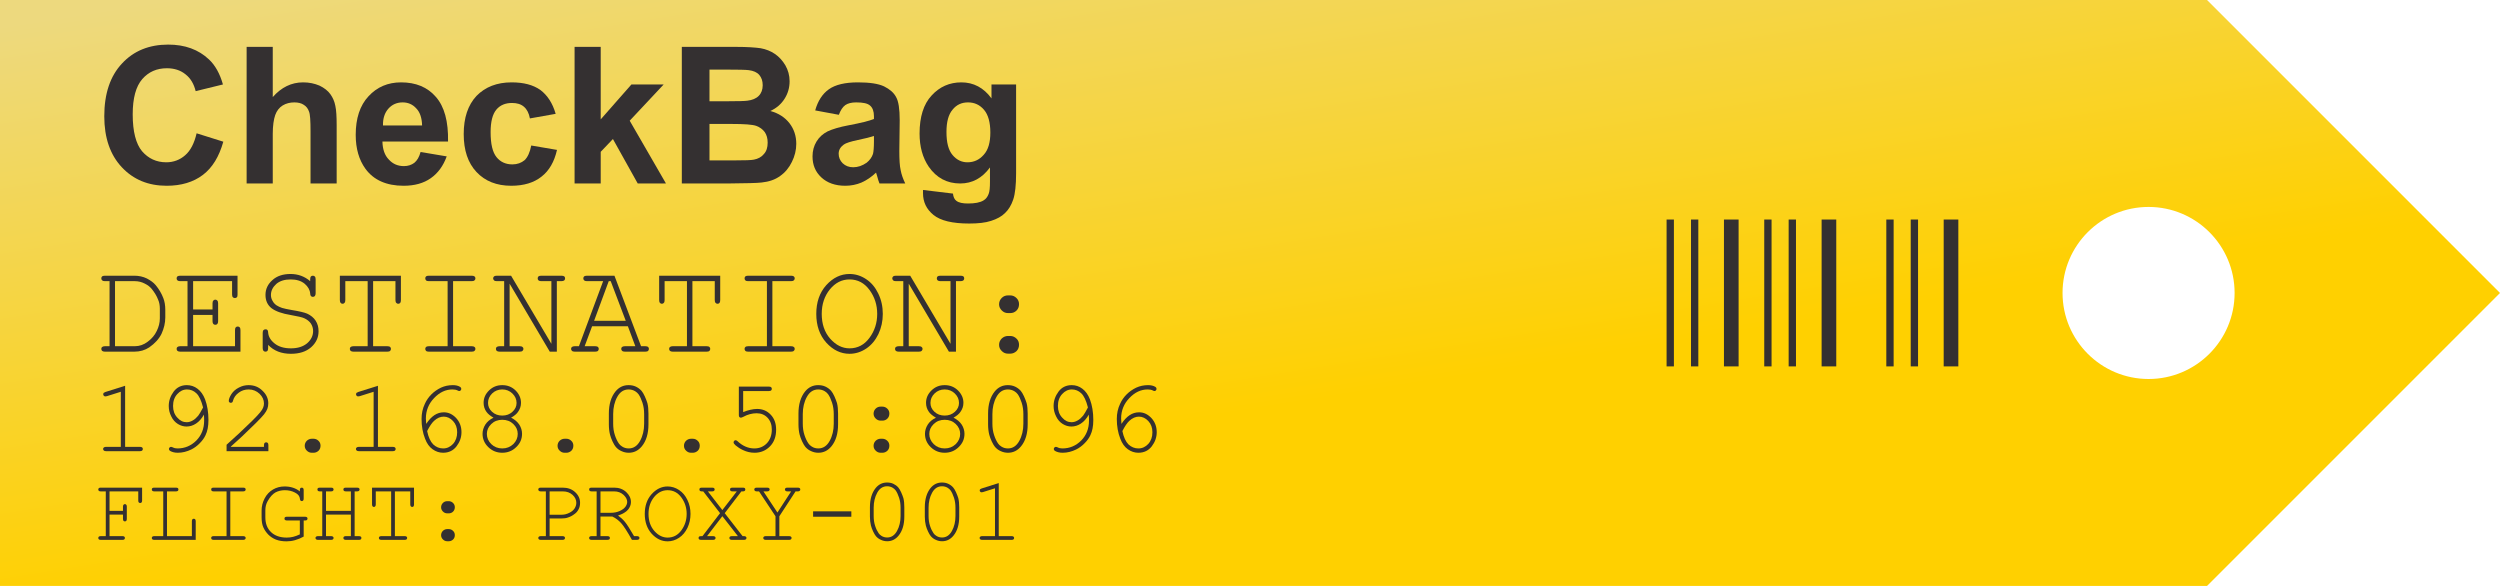
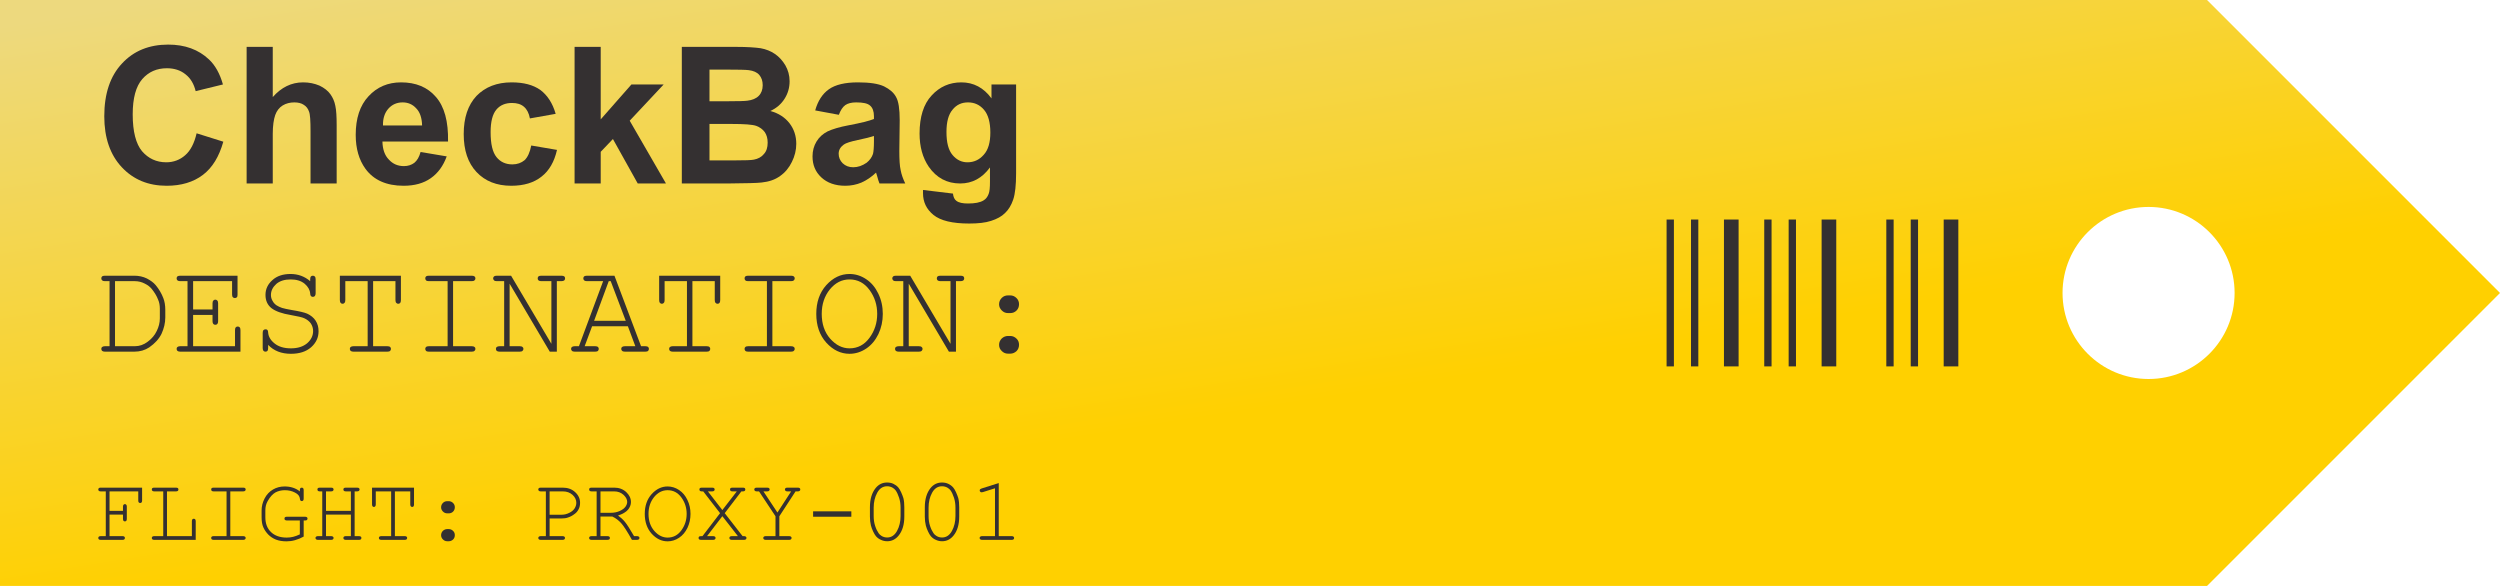
<svg xmlns="http://www.w3.org/2000/svg" clip-rule="evenodd" fill-rule="evenodd" stroke-linejoin="bevel" stroke-miterlimit="1" viewBox="0 0 1024 240">
  <linearGradient id="a" gradientTransform="matrix(38.0486 194.381 -232.688 31.7847 78.7172 255.447)" gradientUnits="userSpaceOnUse" x1="0" x2="1" y1="0" y2="0">
    <stop offset="0" stop-color="#edd97e" />
    <stop offset="1" stop-color="#ffd000" />
  </linearGradient>
  <path d="m0 455.936v-200.489h904l120 100.244-120 100.245zm880.056-129.682c-19.448 0-35.238 13.191-35.238 29.437 0 16.247 15.79 29.438 35.238 29.438 19.449 0 35.239-13.191 35.239-29.438 0-16.246-15.79-29.437-35.239-29.437z" fill="url(#a)" transform="matrix(1 0 0 1.19707 0 -305.788)" />
  <g fill="none" stroke="#343031">
    <path d="m709.563 84.762v60.157" stroke-width="3" transform="translate(-25.42969 5.15968)" />
    <path d="m709.563 84.762v60.157" stroke-width="3" transform="translate(-15.42969 5.15968)" />
    <path d="m709.563 84.762v60.157" stroke-width="6" transform="translate(-.42969 5.15968)" />
    <path d="m709.563 84.762v60.157" stroke-width="3" transform="translate(14.57031 5.15968)" />
    <path d="m709.563 84.762v60.157" stroke-width="3" transform="translate(24.57031 5.15968)" />
    <path d="m709.563 84.762v60.157" stroke-width="6" transform="translate(39.57031 5.15968)" />
    <path d="m709.563 84.762v60.157" stroke-width="3" transform="translate(64.57031 5.15968)" />
    <path d="m709.563 84.762v60.157" stroke-width="3" transform="translate(74.57031 5.15968)" />
    <path d="m709.563 84.762v60.157" stroke-width="6" transform="translate(89.57031 5.15968)" />
  </g>
  <g fill="#343031" fill-rule="nonzero">
    <path d="m.139-.041v-.489h-.035c-.009 0-.016-.002-.021-.006-.004-.004-.006-.009-.006-.015s.002-.011.006-.015c.005-.003.012-.005.021-.005h.221c.035 0 .066.007.095.021.028.015.05.031.065.049.026.031.045.064.058.098.01.025.015.055.015.089v.057c0 .042-.01.082-.028.122-.019.039-.05.073-.093.103-.032.021-.069.032-.112.032h-.221c-.009 0-.016-.002-.021-.006-.004-.004-.006-.009-.006-.015s.002-.011.006-.014c.005-.004.012-.006.021-.006zm.041 0h.149c.035 0 .067-.011.097-.034.03-.022.053-.049.068-.081.015-.031.023-.062.023-.093v-.074c0-.025-.004-.048-.013-.068-.011-.029-.028-.056-.049-.082-.012-.014-.029-.028-.052-.039-.023-.012-.048-.018-.074-.018h-.149z" transform="matrix(54.48528 0 0 54.48528 37.30093 144.0414)" />
    <path d="m.167-.276v.235h.315v-.121c0-.01.002-.017.006-.021.003-.004.008-.006.014-.006.007 0 .012.002.015.006.004.004.006.011.006.021v.162h-.453c-.009 0-.016-.002-.021-.006-.004-.004-.006-.009-.006-.015s.002-.011.006-.014c.005-.004.012-.006.021-.006h.055v-.489h-.055c-.009 0-.016-.002-.021-.006-.004-.004-.006-.009-.006-.015s.002-.011.006-.015c.005-.003.012-.005.021-.005h.431v.141c0 .01-.001.017-.005.021s-.009.006-.015.006-.011-.002-.015-.006-.006-.011-.006-.021v-.1h-.293v.213h.146v-.046c0-.01.002-.017.006-.021.004-.005.009-.007.015-.007s.011.002.015.007c.004.004.006.011.006.021v.134c0 .009-.002.016-.006.021-.004.004-.009.006-.015.006s-.011-.002-.015-.006c-.004-.005-.006-.012-.006-.021v-.047z" transform="matrix(54.48528 0 0 54.48528 69.99803 144.0414)" />
    <path d="m.447-.53v-.014c0-.01.002-.017.005-.021.004-.004.009-.006.015-.006s.011.002.015.006.006.011.006.021v.105c0 .009-.002.016-.006.021-.004.004-.009.006-.015.006s-.01-.002-.014-.006-.006-.01-.006-.019c-.002-.027-.016-.052-.042-.074-.027-.022-.062-.032-.105-.032-.045 0-.081.011-.108.034-.026.024-.04.051-.04.083 0 .016.004.031.012.044.007.014.017.024.029.033.013.008.027.015.042.02.016.005.04.01.074.016.055.009.094.018.115.027.028.013.05.031.064.053.015.023.022.049.022.08 0 .047-.019.087-.056.12-.038.033-.088.049-.152.049-.071 0-.128-.022-.171-.067v.024c0 .009-.002.016-.005.021-.004.004-.009.006-.015.006s-.011-.002-.015-.006c-.004-.005-.006-.012-.006-.021v-.114c0-.01.002-.017.006-.021s.009-.006.015-.006.011.001.014.005c.004.004.006.011.006.019.002.03.018.058.048.082.031.025.072.037.123.037.052 0 .092-.013.122-.038.03-.026.045-.057.045-.092 0-.021-.006-.04-.017-.057-.012-.017-.029-.03-.051-.04-.016-.007-.048-.014-.098-.023-.068-.011-.117-.029-.147-.052-.03-.024-.045-.057-.045-.1s.017-.08.052-.111c.034-.031.08-.046.136-.046.057 0 .106.018.148.054z" transform="matrix(54.48528 0 0 54.48528 102.6944 144.0414)" />
    <path d="m.32-.53v.489h.107c.01 0 .017.002.021.006.004.003.006.008.006.014s-.002.011-.006.015-.011.006-.021.006h-.255c-.009 0-.016-.002-.021-.006-.004-.004-.006-.009-.006-.015s.002-.011.006-.014c.005-.004.012-.006.021-.006h.107v-.489h-.168v.142c0 .01-.002.017-.006.021-.004.005-.008.007-.015.007-.006 0-.01-.002-.014-.007-.004-.004-.006-.011-.006-.021v-.183h.459v.183c0 .01-.002.017-.005.021-.004.005-.009.007-.015.007s-.011-.002-.015-.007c-.004-.004-.006-.011-.006-.021v-.142z" transform="matrix(54.48528 0 0 54.48528 135.3908 144.0414)" />
    <path d="m.321-.53v.489h.14c.01 0 .017.002.021.006.005.003.007.008.007.014s-.002.011-.007.015c-.004.004-.011.006-.021.006h-.322c-.01 0-.017-.002-.021-.006s-.006-.009-.006-.015.002-.011.006-.014c.004-.004.011-.006.021-.006h.141v-.489h-.141c-.01 0-.017-.002-.021-.006s-.006-.009-.006-.015.002-.011.006-.015c.004-.003.011-.005.021-.005h.322c.01 0 .017.002.021.005.005.004.007.009.007.015s-.002.011-.007.015c-.004.004-.011.006-.021.006z" transform="matrix(54.48528 0 0 54.48528 168.0872 144.0414)" />
    <path d="m.501 0h-.053l-.302-.511v.47h.076c.01 0 .017.002.021.006.004.003.007.008.007.014s-.003.011-.007.015-.011.006-.021.006h-.151c-.01 0-.017-.002-.022-.006-.004-.004-.006-.009-.006-.015s.002-.011.006-.014c.005-.004.012-.006.022-.006h.034v-.489h-.055c-.01 0-.017-.002-.021-.006s-.007-.009-.007-.015.003-.011.007-.015c.004-.003.011-.005.021-.005h.107l.303.512v-.471h-.076c-.009 0-.016-.002-.021-.006-.004-.004-.006-.009-.006-.015s.002-.011.006-.015c.004-.003.011-.005.021-.005h.152c.009 0 .016.002.021.005.004.004.006.009.006.015s-.002.011-.006.015c-.005.004-.012.006-.021.006h-.035z" transform="matrix(54.48528 0 0 54.48528 200.7836 144.0414)" />
    <path d="m.435-.191h-.269l-.056.15h.079c.01 0 .017.002.021.006.004.003.006.008.006.014s-.002.011-.006.015-.011.006-.021.006h-.153c-.01 0-.017-.002-.021-.006-.005-.004-.007-.009-.007-.015s.002-.011.007-.014c.004-.004.011-.006.021-.006h.031l.182-.489h-.122c-.009 0-.016-.002-.021-.006-.004-.004-.006-.009-.006-.015s.002-.011.006-.015c.005-.003.012-.005.021-.005h.207l.2.53h.032c.01 0 .017.002.021.006.004.003.006.008.006.014s-.002.011-.006.015-.011.006-.021.006h-.153c-.01 0-.017-.002-.021-.006-.005-.004-.007-.009-.007-.015s.002-.011.007-.014c.004-.004.011-.006.021-.006h.078zm-.016-.041-.113-.298h-.015l-.11.298z" transform="matrix(54.48528 0 0 54.48528 233.48 144.0414)" />
    <path d="m.32-.53v.489h.107c.01 0 .017.002.021.006.004.003.006.008.006.014s-.002.011-.006.015-.011.006-.021.006h-.255c-.009 0-.016-.002-.021-.006-.004-.004-.006-.009-.006-.015s.002-.011.006-.014c.005-.004.012-.006.021-.006h.107v-.489h-.168v.142c0 .01-.002.017-.006.021-.004.005-.008.007-.015.007-.006 0-.01-.002-.014-.007-.004-.004-.006-.011-.006-.021v-.183h.459v.183c0 .01-.002.017-.005.021-.004.005-.009.007-.015.007s-.011-.002-.015-.007c-.004-.004-.006-.011-.006-.021v-.142z" transform="matrix(54.48528 0 0 54.48528 266.1764 144.0414)" />
    <path d="m.321-.53v.489h.14c.01 0 .017.002.021.006.005.003.007.008.007.014s-.002.011-.007.015c-.004.004-.011.006-.021.006h-.322c-.01 0-.017-.002-.021-.006s-.006-.009-.006-.015.002-.011.006-.014c.004-.004.011-.006.021-.006h.141v-.489h-.141c-.01 0-.017-.002-.021-.006s-.006-.009-.006-.015.002-.011.006-.015c.004-.003.011-.005.021-.005h.322c.01 0 .017.002.021.005.005.004.007.009.007.015s-.002.011-.007.015c-.004.004-.011.006-.021.006z" transform="matrix(54.48528 0 0 54.48528 298.8735 144.0414)" />
    <path d="m.551-.284c0 .055-.011.105-.033.152-.023.047-.053.083-.092.109-.039.026-.081.039-.125.039-.066 0-.124-.028-.175-.084-.05-.056-.075-.128-.075-.216s.025-.16.075-.216c.051-.056.109-.084.175-.084.044 0 .086.013.125.039s.069.062.091.108c.023.047.034.098.034.153zm-.042 0c0-.067-.019-.127-.058-.18s-.089-.079-.15-.079c-.058 0-.107.025-.148.075-.041.051-.061.112-.061.184 0 .076.021.138.064.187.043.048.091.072.145.072.061 0 .111-.026.15-.079s.058-.113.058-.18z" transform="matrix(54.48528 0 0 54.48528 331.5699 144.0414)" />
    <path d="m.501 0h-.053l-.302-.511v.47h.076c.01 0 .017.002.021.006.004.003.007.008.007.014s-.003.011-.007.015-.011.006-.021.006h-.151c-.01 0-.017-.002-.022-.006-.004-.004-.006-.009-.006-.015s.002-.011.006-.014c.005-.004.012-.006.022-.006h.034v-.489h-.055c-.01 0-.017-.002-.021-.006s-.007-.009-.007-.015.003-.011.007-.015c.004-.003.011-.005.021-.005h.107l.303.512v-.471h-.076c-.009 0-.016-.002-.021-.006-.004-.004-.006-.009-.006-.015s.002-.011.006-.015c.004-.003.011-.005.021-.005h.152c.009 0 .016.002.021.005.004.004.006.009.006.015s-.002.011-.006.015c-.005.004-.012.006-.021.006h-.035z" transform="matrix(54.48528 0 0 54.48528 364.2663 144.0414)" />
    <path d="m.292-.423h.017c.018 0 .034.007.047.02s.019.028.019.046c0 .019-.006.035-.019.048s-.029.019-.047.019h-.017c-.019 0-.034-.007-.047-.02s-.02-.028-.02-.046c0-.019.007-.035.02-.048s.029-.019.047-.019zm0 .305h.017c.018 0 .034.007.047.02.013.012.019.028.019.046 0 .019-.006.035-.019.048-.013.012-.029.019-.047.019h-.017c-.019 0-.034-.007-.047-.02-.013-.012-.02-.028-.02-.046 0-.019.007-.035.02-.048.013-.012.029-.019.047-.019z" transform="matrix(54.48528 0 0 54.48528 396.9627 144.0414)" />
-     <path d="m.32-.621v.58h.141c.01 0 .017.002.021.006.004.003.006.008.006.014s-.002.011-.006.015-.011.006-.021.006h-.322c-.01 0-.017-.002-.021-.006-.005-.004-.007-.009-.007-.015s.002-.011.007-.014c.004-.004.011-.006.021-.006h.14v-.523l-.133.042c-.007.001-.012.002-.015.002-.005 0-.009-.002-.013-.006s-.006-.009-.006-.014.001-.009.005-.014c.002-.002.008-.005.016-.008z" transform="matrix(43.1405 0 0 43.1405 37.44699 184.8009)" />
-     <path d="m.468-.347c-.021.038-.046.066-.075.085s-.059.028-.09.028c-.028 0-.056-.008-.082-.024-.027-.017-.048-.04-.063-.072-.016-.031-.024-.064-.024-.099 0-.05.016-.095.047-.137.031-.041.073-.061.125-.061.037 0 .071.011.101.034.031.023.055.057.072.101.021.056.032.122.032.196 0 .058-.009.106-.028.145-.012.026-.03.051-.054.075-.024.025-.051.045-.081.06-.041.02-.084.031-.128.031-.029 0-.053-.006-.072-.017-.008-.005-.012-.012-.012-.019 0-.006.002-.011.006-.014.004-.004.008-.006.014-.006.004 0 .009.002.017.005.013.007.027.01.044.01.069 0 .129-.025.179-.075.049-.05.074-.113.074-.188 0-.014 0-.033-.002-.058zm-.008-.068c-.017-.066-.038-.111-.064-.135-.025-.024-.055-.036-.089-.036-.035 0-.066.015-.092.044-.027.029-.04.067-.04.113 0 .044.013.081.04.11.026.03.056.044.089.044.019 0 .038-.005.057-.016.019-.01.036-.026.053-.046.011-.014.026-.04.046-.078z" transform="matrix(43.1405 0 0 43.1405 63.33598 184.8009)" />
-     <path d="m.124-.041h.314v-.016c0-.01.002-.017.006-.021s.009-.006.015-.006.011.002.015.006.006.011.006.021v.057h-.397v-.061c.084-.074.165-.151.244-.228.036-.036.062-.063.075-.08.014-.017.023-.031.028-.044s.008-.026.008-.039c0-.035-.014-.066-.042-.093-.029-.027-.063-.041-.103-.041-.036 0-.068.01-.095.031-.028.02-.046.046-.054.076-.002.008-.004.013-.007.015-.004.003-.009.005-.014.005s-.01-.002-.014-.006c-.004-.003-.005-.008-.005-.013 0-.016.008-.037.025-.064.017-.026.041-.047.071-.062.03-.016.061-.023.092-.023.052 0 .096.017.132.053.037.035.055.075.055.12 0 .019-.003.037-.009.052-.006.016-.016.033-.031.052s-.042.047-.08.085c-.096.095-.175.169-.235.221z" transform="matrix(43.1405 0 0 43.1405 89.22442 184.8009)" />
-     <path d="m.292-.118h.017c.018 0 .034.007.047.02.013.012.019.028.019.046 0 .019-.006.035-.019.048-.013.012-.029.019-.047.019h-.017c-.019 0-.034-.007-.047-.02-.013-.012-.02-.028-.02-.046 0-.019.007-.035.02-.048.013-.012.029-.019.047-.019z" transform="matrix(43.1405 0 0 43.1405 115.1129 184.8009)" />
-     <path d="m.32-.621v.58h.141c.01 0 .017.002.021.006.004.003.006.008.006.014s-.002.011-.006.015-.011.006-.021.006h-.322c-.01 0-.017-.002-.021-.006-.005-.004-.007-.009-.007-.015s.002-.011.007-.014c.004-.004.011-.006.021-.006h.14v-.523l-.133.042c-.007.001-.012.002-.015.002-.005 0-.009-.002-.013-.006s-.006-.009-.006-.014.001-.009.005-.014c.002-.002.008-.005.016-.008z" transform="matrix(43.1405 0 0 43.1405 141.0013 184.8009)" />
-     <path d="m.178-.259c.025-.038.051-.065.078-.083s.057-.027.09-.027c.043 0 .082.018.116.054.034.037.051.081.051.135 0 .049-.016.093-.047.134-.031.04-.073.061-.128.061-.035 0-.068-.011-.099-.033s-.055-.055-.072-.101c-.022-.056-.033-.118-.033-.187 0-.051.01-.099.031-.143.015-.034.036-.064.062-.09s.056-.047.091-.064c.035-.016.072-.024.113-.024.027 0 .05.005.068.016.008.005.012.012.012.02 0 .006-.002.01-.006.014-.003.004-.008.006-.013.006s-.01-.002-.015-.005c-.014-.007-.03-.01-.05-.01-.064 0-.122.027-.174.082-.052.054-.078.119-.078.194 0 .011.001.028.003.051zm.009.068c.012.059.032.101.058.127.027.025.058.038.094.038.037 0 .068-.015.094-.043.026-.029.039-.066.039-.111 0-.043-.013-.078-.039-.106s-.056-.042-.089-.042c-.031 0-.062.013-.091.04-.02.018-.042.05-.066.097z" transform="matrix(43.1405 0 0 43.1405 166.8897 184.8009)" />
-     <path d="m.384-.318c.034.017.06.039.078.066.017.027.026.056.026.087 0 .049-.018.091-.055.126-.036.036-.081.054-.133.054s-.096-.018-.133-.054c-.036-.035-.054-.077-.054-.126 0-.03.009-.06.026-.087s.043-.049.078-.066c-.03-.017-.052-.035-.066-.054-.019-.026-.028-.055-.028-.087 0-.045.017-.084.052-.118s.076-.05.125-.05.091.016.126.05c.034.034.052.073.052.118 0 .032-.01.061-.029.087-.013.019-.035.037-.065.054zm.052-.14c0-.035-.014-.065-.04-.09s-.058-.038-.096-.038-.07.013-.096.038c-.026.026-.039.055-.039.09 0 .032.012.06.038.084s.058.036.097.036.071-.012.097-.036.039-.052.039-.084zm.011.294c0-.036-.014-.067-.042-.094s-.063-.04-.105-.04c-.041 0-.076.013-.104.04s-.042.058-.042.094c0 .037.014.069.042.097.028.027.063.041.104.041.042 0 .076-.014.105-.041.028-.028.042-.06.042-.097z" transform="matrix(43.1405 0 0 43.1405 192.7782 184.8009)" />
-     <path d="m.292-.118h.017c.018 0 .034.007.047.02.013.012.019.028.019.046 0 .019-.006.035-.019.048-.013.012-.029.019-.047.019h-.017c-.019 0-.034-.007-.047-.02-.013-.012-.02-.028-.02-.046 0-.019.007-.035.02-.048.013-.012.029-.019.047-.019z" transform="matrix(43.1405 0 0 43.1405 218.6666 184.8009)" />
-     <path d="m.488-.357v.102c0 .088-.021.158-.063.209-.033.04-.074.061-.124.061-.024 0-.047-.005-.068-.015-.022-.009-.04-.023-.055-.04-.009-.011-.02-.028-.031-.052s-.019-.045-.024-.065c-.007-.028-.011-.061-.011-.098v-.102c0-.088.021-.158.063-.21.033-.04.074-.06.124-.06.025 0 .048.004.069.014s.039.023.054.04c.01.011.02.029.031.052.011.024.019.046.025.065.007.028.01.061.01.099zm-.041.005c0-.038-.005-.074-.016-.108-.011-.033-.023-.06-.037-.08-.008-.011-.019-.021-.032-.029-.018-.011-.039-.017-.062-.017-.046 0-.082.023-.108.07s-.039.102-.039.164v.091c0 .039.005.075.016.108.011.034.024.06.038.08.007.011.018.021.031.029.018.012.039.018.063.018.045 0 .081-.024.107-.071s.039-.102.039-.164z" transform="matrix(43.1405 0 0 43.1405 244.5556 184.8009)" />
-     <path d="m.292-.118h.017c.018 0 .034.007.047.02.013.012.019.028.019.046 0 .019-.006.035-.019.048-.013.012-.029.019-.047.019h-.017c-.019 0-.034-.007-.047-.02-.013-.012-.02-.028-.02-.046 0-.019.007-.035.02-.048.013-.012.029-.019.047-.019z" transform="matrix(43.1405 0 0 43.1405 270.444 184.8009)" />
-     <path d="m.187-.571v.2c.024-.01.047-.017.069-.022s.043-.008.063-.008c.052 0 .095.018.129.054.035.036.052.084.052.143 0 .065-.019.118-.058.158-.039.04-.088.061-.147.061-.038 0-.076-.009-.111-.026-.026-.012-.049-.027-.07-.045-.012-.011-.018-.02-.018-.027 0-.006.002-.011.006-.015.003-.004.008-.006.013-.006.006 0 .012.003.018.009.049.046.103.069.16.069.048 0 .088-.017.119-.049.031-.033.047-.077.047-.131 0-.046-.014-.083-.041-.112-.027-.028-.061-.042-.103-.042s-.085.011-.127.034c-.011.005-.018.008-.022.008-.006 0-.011-.002-.015-.006-.003-.004-.005-.01-.005-.017v-.272h.286c.01 0 .017.002.021.006s.006.009.006.015-.002.011-.006.015-.011.006-.021.006z" transform="matrix(43.1405 0 0 43.1405 296.3325 184.8009)" />
-     <path d="m.488-.357v.102c0 .088-.021.158-.063.209-.033.04-.074.061-.124.061-.024 0-.047-.005-.068-.015-.022-.009-.04-.023-.055-.04-.009-.011-.02-.028-.031-.052s-.019-.045-.024-.065c-.007-.028-.011-.061-.011-.098v-.102c0-.088.021-.158.063-.21.033-.04.074-.06.124-.06.025 0 .048.004.069.014s.039.023.054.04c.01.011.02.029.031.052.011.024.019.046.025.065.007.028.01.061.01.099zm-.041.005c0-.038-.005-.074-.016-.108-.011-.033-.023-.06-.037-.08-.008-.011-.019-.021-.032-.029-.018-.011-.039-.017-.062-.017-.046 0-.082.023-.108.07s-.039.102-.039.164v.091c0 .039.005.075.016.108.011.034.024.06.038.08.007.011.018.021.031.029.018.012.039.018.063.018.045 0 .081-.024.107-.071s.039-.102.039-.164z" transform="matrix(43.1405 0 0 43.1405 322.2209 184.8009)" />
-     <path d="m.292-.423h.017c.018 0 .034.007.047.02s.019.028.019.046c0 .019-.006.035-.019.048s-.029.019-.047.019h-.017c-.019 0-.034-.007-.047-.02s-.02-.028-.02-.046c0-.019.007-.035.02-.048s.029-.019.047-.019zm0 .305h.017c.018 0 .034.007.047.02.013.012.019.028.019.046 0 .019-.006.035-.019.048-.013.012-.029.019-.047.019h-.017c-.019 0-.034-.007-.047-.02-.013-.012-.02-.028-.02-.046 0-.019.007-.035.02-.048.013-.012.029-.019.047-.019z" transform="matrix(43.1405 0 0 43.1405 348.1093 184.8009)" />
-     <path d="m.384-.318c.034.017.06.039.078.066.017.027.026.056.026.087 0 .049-.018.091-.055.126-.036.036-.081.054-.133.054s-.096-.018-.133-.054c-.036-.035-.054-.077-.054-.126 0-.03.009-.06.026-.087s.043-.049.078-.066c-.03-.017-.052-.035-.066-.054-.019-.026-.028-.055-.028-.087 0-.045.017-.084.052-.118s.076-.05.125-.05.091.016.126.05c.034.034.052.073.052.118 0 .032-.01.061-.029.087-.013.019-.035.037-.065.054zm.052-.14c0-.035-.014-.065-.04-.09s-.058-.038-.096-.038-.07.013-.096.038c-.026.026-.039.055-.039.09 0 .032.012.06.038.084s.058.036.097.036.071-.012.097-.036.039-.052.039-.084zm.011.294c0-.036-.014-.067-.042-.094s-.063-.04-.105-.04c-.041 0-.076.013-.104.04s-.042.058-.042.094c0 .037.014.069.042.097.028.027.063.041.104.041.042 0 .076-.014.105-.041.028-.028.042-.06.042-.097z" transform="matrix(43.1405 0 0 43.1405 373.9978 184.8009)" />
-     <path d="m.488-.357v.102c0 .088-.021.158-.063.209-.033.04-.074.061-.124.061-.024 0-.047-.005-.068-.015-.022-.009-.04-.023-.055-.04-.009-.011-.02-.028-.031-.052s-.019-.045-.024-.065c-.007-.028-.011-.061-.011-.098v-.102c0-.088.021-.158.063-.21.033-.04.074-.06.124-.06.025 0 .048.004.069.014s.039.023.054.04c.01.011.02.029.031.052.011.024.019.046.025.065.007.028.01.061.01.099zm-.041.005c0-.038-.005-.074-.016-.108-.011-.033-.023-.06-.037-.08-.008-.011-.019-.021-.032-.029-.018-.011-.039-.017-.062-.017-.046 0-.082.023-.108.07s-.039.102-.039.164v.091c0 .039.005.075.016.108.011.034.024.06.038.08.007.011.018.021.031.029.018.012.039.018.063.018.045 0 .081-.024.107-.071s.039-.102.039-.164z" transform="matrix(43.1405 0 0 43.1405 399.8862 184.8009)" />
-     <path d="m.468-.347c-.021.038-.046.066-.075.085s-.059.028-.09.028c-.028 0-.056-.008-.082-.024-.027-.017-.048-.04-.063-.072-.016-.031-.024-.064-.024-.099 0-.05.016-.095.047-.137.031-.041.073-.061.125-.061.037 0 .071.011.101.034.031.023.055.057.072.101.021.056.032.122.032.196 0 .058-.009.106-.028.145-.012.026-.03.051-.054.075-.024.025-.051.045-.081.06-.041.02-.084.031-.128.031-.029 0-.053-.006-.072-.017-.008-.005-.012-.012-.012-.019 0-.006.002-.011.006-.014.004-.004.008-.006.014-.006.004 0 .009.002.017.005.013.007.027.01.044.01.069 0 .129-.025.179-.075.049-.05.074-.113.074-.188 0-.014 0-.033-.002-.058zm-.008-.068c-.017-.066-.038-.111-.064-.135-.025-.024-.055-.036-.089-.036-.035 0-.066.015-.092.044-.027.029-.04.067-.04.113 0 .044.013.081.04.11.026.03.056.044.089.044.019 0 .038-.005.057-.016.019-.01.036-.026.053-.046.011-.014.026-.04.046-.078z" transform="matrix(43.1405 0 0 43.1405 425.7741 184.8009)" />
-     <path d="m.178-.259c.025-.038.051-.065.078-.083s.057-.027.09-.027c.043 0 .082.018.116.054.034.037.051.081.051.135 0 .049-.016.093-.047.134-.031.04-.073.061-.128.061-.035 0-.068-.011-.099-.033s-.055-.055-.072-.101c-.022-.056-.033-.118-.033-.187 0-.051.01-.099.031-.143.015-.034.036-.064.062-.09s.056-.047.091-.064c.035-.016.072-.024.113-.024.027 0 .05.005.068.016.008.005.012.012.012.02 0 .006-.002.01-.006.014-.003.004-.008.006-.013.006s-.01-.002-.015-.005c-.014-.007-.03-.01-.05-.01-.064 0-.122.027-.174.082-.052.054-.078.119-.078.194 0 .011.001.028.003.051zm.009.068c.012.059.032.101.058.127.027.025.058.038.094.038.037 0 .068-.015.094-.043.026-.029.039-.066.039-.111 0-.043-.013-.078-.039-.106s-.056-.042-.089-.042c-.031 0-.062.013-.091.04-.02.018-.042.05-.066.097z" transform="matrix(43.1405 0 0 43.1405 451.6625 184.8009)" />
    <path d="m.201-.276v.235h.141c.01 0 .017.002.021.006.004.003.006.008.006.014s-.002.011-.006.015-.011.006-.021.006h-.237c-.01 0-.017-.002-.021-.006s-.006-.009-.006-.015.002-.011.006-.014c.004-.004.011-.006.021-.006h.055v-.489h-.055c-.01 0-.017-.002-.021-.006s-.006-.009-.006-.015.002-.011.007-.015c.004-.004.01-.005.02-.005h.452v.141c0 .01-.002.017-.006.021s-.009.006-.015.006-.011-.002-.015-.006-.006-.011-.006-.021v-.1h-.314v.213h.147v-.046c0-.01.002-.017.006-.021.004-.005.009-.007.015-.007s.011.002.015.007c.004.004.006.011.006.021v.134c0 .009-.002.016-.006.021-.004.004-.009.006-.015.006s-.011-.002-.015-.006c-.004-.005-.006-.012-.006-.021v-.047z" transform="matrix(37.46896 0 0 37.46896 37.33385 221.133)" />
    <path d="m.229-.53v.489h.272v-.163c0-.01.002-.017.006-.021s.009-.006.015-.006.011.002.015.006.006.011.006.021v.204h-.453c-.01 0-.017-.002-.021-.006s-.006-.009-.006-.015.002-.011.006-.014c.004-.004.011-.006.021-.006h.098v-.489h-.098c-.01 0-.017-.002-.021-.006s-.006-.009-.006-.015.002-.011.006-.015c.004-.003.011-.005.021-.005h.237c.009 0 .016.002.021.005.004.004.006.009.006.015s-.002.011-.006.015c-.005.004-.012.006-.021.006z" transform="matrix(37.46896 0 0 37.46896 59.8193 221.133)" />
    <path d="m.321-.53v.489h.14c.01 0 .017.002.021.006.005.003.007.008.007.014s-.002.011-.007.015c-.004.004-.011.006-.021.006h-.322c-.01 0-.017-.002-.021-.006s-.006-.009-.006-.015.002-.011.006-.014c.004-.004.011-.006.021-.006h.141v-.489h-.141c-.01 0-.017-.002-.021-.006s-.006-.009-.006-.015.002-.011.006-.015c.004-.003.011-.005.021-.005h.322c.01 0 .017.002.021.005.005.004.007.009.007.015s-.002.011-.007.015c-.004.004-.011.006-.021.006z" transform="matrix(37.46896 0 0 37.46896 82.30428 221.133)" />
    <path d="m.523-.212v.176c-.031.017-.062.03-.094.039-.031.009-.062.013-.093.013-.044 0-.082-.006-.116-.019-.033-.013-.061-.032-.084-.055-.023-.024-.041-.05-.054-.079s-.019-.065-.019-.11v-.075c0-.045.011-.089.033-.131.022-.043.053-.075.092-.098.038-.022.08-.033.126-.033.066 0 .122.018.167.054 0-.016.001-.026.002-.029s.004-.006.007-.009c.004-.002.008-.003.012-.003.006 0 .011.002.015.006s.006.011.006.021v.093c0 .01-.002.017-.006.021s-.009.006-.015.006c-.005 0-.01-.002-.013-.005-.004-.004-.006-.011-.007-.02-.002-.028-.02-.051-.054-.068-.034-.018-.071-.026-.111-.026-.037 0-.071.008-.102.024-.03.017-.059.048-.085.094-.018.03-.026.065-.026.103v.075c0 .068.02.122.062.162s.099.06.172.06c.025 0 .048-.003.069-.008s.046-.014.074-.027v-.152h-.141c-.009 0-.016-.002-.021-.006-.004-.003-.006-.008-.006-.014 0-.007.002-.012.006-.016.005-.003.012-.005.021-.005h.198c.009 0 .016.002.021.006.004.003.006.008.006.015 0 .004-.001.008-.004.011-.003.004-.005.006-.009.007-.003.002-.013.002-.029.002z" transform="matrix(37.46896 0 0 37.46896 104.7893 221.133)" />
    <path d="m.439-.276h-.272v.235h.055c.01 0 .017.002.021.006.004.003.007.008.007.014s-.003.011-.007.015-.011.006-.021.006h-.142c-.01 0-.017-.002-.021-.006-.005-.004-.007-.009-.007-.015s.002-.011.007-.014c.004-.004.011-.006.021-.006h.046v-.489h-.025c-.011 0-.018-.002-.022-.006s-.006-.009-.006-.015.002-.011.006-.015c.004-.003.011-.005.022-.005h.121c.01 0 .017.002.021.005.004.004.007.009.007.015s-.003.011-.007.015-.011.006-.021.006h-.055v.213h.272v-.213h-.055c-.009 0-.016-.002-.021-.006-.004-.004-.006-.009-.006-.015s.002-.011.006-.015c.004-.003.011-.005.021-.005h.122c.01 0 .017.002.021.005.005.004.007.009.007.015s-.002.011-.007.015c-.004.004-.011.006-.021.006h-.026v.489h.047c.01 0 .017.002.021.006.004.003.006.008.006.014s-.002.011-.006.015-.011.006-.021.006h-.143c-.009 0-.016-.002-.021-.006-.004-.004-.006-.009-.006-.015s.002-.011.006-.014c.004-.004.011-.006.021-.006h.055z" transform="matrix(37.46896 0 0 37.46896 127.2742 221.133)" />
    <path d="m.32-.53v.489h.107c.01 0 .017.002.021.006.004.003.006.008.006.014s-.002.011-.006.015-.011.006-.021.006h-.255c-.009 0-.016-.002-.021-.006-.004-.004-.006-.009-.006-.015s.002-.011.006-.014c.005-.004.012-.006.021-.006h.107v-.489h-.168v.142c0 .01-.002.017-.006.021-.004.005-.008.007-.015.007-.006 0-.01-.002-.014-.007-.004-.004-.006-.011-.006-.021v-.183h.459v.183c0 .01-.002.017-.005.021-.004.005-.009.007-.015.007s-.011-.002-.015-.007c-.004-.004-.006-.011-.006-.021v-.142z" transform="matrix(37.46896 0 0 37.46896 149.7592 221.133)" />
    <path d="m.292-.423h.017c.018 0 .034.007.047.02s.019.028.019.046c0 .019-.006.035-.019.048s-.029.019-.047.019h-.017c-.019 0-.034-.007-.047-.02s-.02-.028-.02-.046c0-.019.007-.035.02-.048s.029-.019.047-.019zm0 .305h.017c.018 0 .034.007.047.02.013.012.019.028.019.046 0 .019-.006.035-.019.048-.013.012-.029.019-.047.019h-.017c-.019 0-.034-.007-.047-.02-.013-.012-.02-.028-.02-.046 0-.019.007-.035.02-.048.013-.012.029-.019.047-.019z" transform="matrix(37.46896 0 0 37.46896 172.2442 221.133)" />
    <path d="m.211-.234v.193h.141c.009 0 .016.002.021.006.004.003.006.008.006.014s-.002.011-.006.015c-.005.004-.012.006-.021.006h-.237c-.01 0-.017-.002-.021-.006s-.007-.009-.007-.015.003-.011.007-.014c.004-.004.011-.006.021-.006h.055v-.489h-.055c-.01 0-.017-.002-.021-.006s-.007-.009-.007-.015.003-.011.007-.015c.004-.003.011-.005.021-.005h.238c.056 0 .102.016.138.05.036.033.053.072.053.116 0 .027-.005.05-.017.072-.011.021-.025.037-.042.049-.024.019-.049.032-.075.04-.019.007-.043.01-.071.01zm0-.041h.131c.03 0 .058-.007.085-.021.027-.013.046-.03.058-.049.012-.02.018-.04.018-.06 0-.032-.013-.061-.041-.087-.028-.025-.063-.038-.105-.038h-.146z" transform="matrix(37.46896 0 0 37.46896 217.2146 221.133)" />
    <path d="m.167-.255v.214h.075c.01 0 .017.002.022.006.004.003.006.008.006.014s-.002.011-.006.015c-.005.004-.012.006-.022.006h-.172c-.009 0-.016-.002-.021-.006-.004-.004-.006-.009-.006-.015s.002-.011.006-.014c.005-.004.012-.006.021-.006h.055v-.489h-.055c-.009 0-.016-.002-.021-.006-.004-.004-.006-.009-.006-.015s.002-.011.006-.015c.005-.003.012-.005.021-.005h.248c.051 0 .095.016.13.048.035.033.052.069.052.11 0 .029-.011.057-.032.083-.022.026-.058.047-.109.064.029.021.054.043.075.069.021.025.054.077.1.156h.031c.01 0 .017.002.021.006.005.003.007.008.007.014s-.002.011-.007.015c-.004.004-.011.006-.021.006h-.054c-.051-.091-.09-.152-.118-.183s-.06-.055-.096-.072zm0-.041h.111c.036 0 .069-.006.098-.019s.05-.029.063-.046c.013-.018.02-.036.02-.054 0-.027-.014-.053-.041-.078-.028-.025-.061-.037-.101-.037h-.15z" transform="matrix(37.46896 0 0 37.46896 239.6996 221.133)" />
    <path d="m.551-.284c0 .055-.011.105-.033.152-.023.047-.053.083-.092.109-.039.026-.081.039-.125.039-.066 0-.124-.028-.175-.084-.05-.056-.075-.128-.075-.216s.025-.16.075-.216c.051-.056.109-.084.175-.084.044 0 .086.013.125.039s.069.062.091.108c.023.047.034.098.034.153zm-.042 0c0-.067-.019-.127-.058-.18s-.089-.079-.15-.079c-.058 0-.107.025-.148.075-.041.051-.061.112-.061.184 0 .076.021.138.064.187.043.048.091.072.145.072.061 0 .111-.026.15-.079s.058-.113.058-.18z" transform="matrix(37.46896 0 0 37.46896 262.1846 221.133)" />
    <path d="m.325-.292.195.251h.015c.01 0 .017.002.021.006.004.003.007.008.007.014s-.003.011-.007.015-.011.006-.021.006h-.132c-.009 0-.016-.002-.021-.006-.004-.004-.006-.009-.006-.015s.002-.011.006-.014c.005-.004.012-.006.021-.006h.066l-.17-.218-.167.218h.065c.01 0 .017.002.021.006.004.003.007.008.007.014s-.003.011-.007.015-.011.006-.021.006h-.131c-.009 0-.016-.002-.021-.006-.004-.004-.006-.009-.006-.015 0-.004.001-.008.004-.012.003-.003.006-.006.009-.007s.013-.001.03-.001l.192-.251-.184-.238h-.015c-.01 0-.017-.002-.021-.006s-.006-.009-.006-.015.002-.011.006-.015c.004-.003.011-.005.021-.005h.112c.01 0 .017.002.021.005.005.004.007.009.007.015s-.002.011-.007.015c-.004.004-.011.006-.021.006h-.046l.158.204.158-.204h-.046c-.01 0-.018-.002-.022-.006s-.006-.009-.006-.015.002-.011.006-.015c.004-.003.012-.005.022-.005h.112c.01 0 .017.002.021.005.004.004.006.009.006.015s-.002.011-.006.015-.011.006-.021.006h-.016z" transform="matrix(37.46896 0 0 37.46896 284.6695 221.133)" />
    <path d="m.322-.258v.217h.106c.01 0 .017.002.021.006.004.003.007.008.007.014s-.003.011-.007.015-.011.006-.021.006h-.254c-.01 0-.017-.002-.021-.006s-.007-.009-.007-.015.003-.011.007-.014c.004-.004.011-.006.021-.006h.106v-.217l-.18-.272h-.024c-.01 0-.017-.002-.021-.006-.005-.004-.007-.009-.007-.015s.002-.011.007-.015c.004-.003.011-.005.021-.005h.112c.01 0 .017.002.021.005.005.004.007.009.007.015s-.002.011-.007.015c-.004.004-.011.006-.021.006h-.04l.153.231.15-.231h-.04c-.01 0-.017-.002-.021-.006-.005-.004-.007-.009-.007-.015s.002-.011.007-.015c.004-.003.011-.005.021-.005h.112c.01 0 .017.002.021.005.005.004.007.009.007.015s-.002.011-.007.015c-.004.004-.011.006-.021.006h-.024z" transform="matrix(37.46896 0 0 37.46896 307.1545 221.133)" />
    <path d="m333.049 209.443h15.662v2.211h-15.662z" stroke-width="37.469" />
    <path d="m.488-.357v.102c0 .088-.021.158-.063.209-.033.04-.074.061-.124.061-.024 0-.047-.005-.068-.015-.022-.009-.04-.023-.055-.04-.009-.011-.02-.028-.031-.052s-.019-.045-.024-.065c-.007-.028-.011-.061-.011-.098v-.102c0-.088.021-.158.063-.21.033-.04.074-.06.124-.06.025 0 .048.004.069.014s.039.023.054.04c.01.011.02.029.031.052.011.024.019.046.025.065.007.028.01.061.01.099zm-.041.005c0-.038-.005-.074-.016-.108-.011-.033-.023-.06-.037-.08-.008-.011-.019-.021-.032-.029-.018-.011-.039-.017-.062-.017-.046 0-.082.023-.108.07s-.039.102-.039.164v.091c0 .039.005.075.016.108.011.034.024.06.038.08.007.011.018.021.031.029.018.012.039.018.063.018.045 0 .081-.024.107-.071s.039-.102.039-.164z" transform="matrix(37.46896 0 0 37.46896 352.1244 221.133)" />
    <path d="m.488-.357v.102c0 .088-.021.158-.063.209-.033.04-.074.061-.124.061-.024 0-.047-.005-.068-.015-.022-.009-.04-.023-.055-.04-.009-.011-.02-.028-.031-.052s-.019-.045-.024-.065c-.007-.028-.011-.061-.011-.098v-.102c0-.088.021-.158.063-.21.033-.04.074-.06.124-.06.025 0 .048.004.069.014s.039.023.054.04c.01.011.02.029.031.052.011.024.019.046.025.065.007.028.01.061.01.099zm-.041.005c0-.038-.005-.074-.016-.108-.011-.033-.023-.06-.037-.08-.008-.011-.019-.021-.032-.029-.018-.011-.039-.017-.062-.017-.046 0-.082.023-.108.07s-.039.102-.039.164v.091c0 .039.005.075.016.108.011.034.024.06.038.08.007.011.018.021.031.029.018.012.039.018.063.018.045 0 .081-.024.107-.071s.039-.102.039-.164z" transform="matrix(37.46896 0 0 37.46896 374.6089 221.133)" />
    <path d="m.32-.621v.58h.141c.01 0 .017.002.021.006.004.003.006.008.006.014s-.002.011-.006.015-.011.006-.021.006h-.322c-.01 0-.017-.002-.021-.006-.005-.004-.007-.009-.007-.015s.002-.011.007-.014c.004-.004.011-.006.021-.006h.14v-.523l-.133.042c-.007.001-.012.002-.015.002-.005 0-.009-.002-.013-.006s-.006-.009-.006-.014.001-.009.005-.014c.002-.002.008-.005.016-.008z" transform="matrix(37.46896 0 0 37.46896 397.0939 221.133)" />
    <path d="m.531-.263.14.044c-.022.078-.057.136-.107.174-.05.038-.114.057-.19.057-.096 0-.174-.032-.235-.097s-.092-.154-.092-.267c0-.119.031-.211.093-.277.061-.066.142-.099.242-.099.088 0 .159.026.214.078.032.03.057.074.073.131l-.143.035c-.009-.037-.026-.067-.053-.088-.027-.022-.06-.032-.098-.032-.053 0-.096.019-.129.057s-.05.099-.05.185c0 .09.017.155.049.193.033.038.075.058.127.058.038 0 .072-.013.099-.037.028-.024.048-.063.06-.115z" transform="matrix(78.1375 0 0 78.1375 39.0413 75.1497)" />
    <path d="m.208-.716v.263c.045-.051.098-.077.159-.077.032 0 .06.006.086.017.025.012.044.027.057.045s.022.039.026.061c.005.022.007.056.007.103v.304h-.137v-.274c0-.054-.002-.089-.008-.103-.005-.015-.014-.027-.027-.035-.013-.009-.03-.013-.05-.013-.022 0-.043.005-.061.016s-.031.028-.039.05c-.008.023-.013.056-.013.099v.26h-.137v-.716z" transform="matrix(78.1375 0 0 78.1375 95.4697 75.1497)" />
    <path d="m.372-.165.137.023c-.018.05-.046.088-.083.114-.038.027-.086.04-.143.04-.09 0-.157-.03-.2-.089-.034-.047-.051-.106-.051-.178 0-.086.022-.154.067-.202.045-.049.102-.073.171-.073.077 0 .138.025.182.076.045.051.066.129.064.234h-.344c.001.041.012.073.034.095.021.023.047.034.079.034.021 0 .039-.006.054-.017.015-.012.026-.031.033-.057zm.008-.139c-.001-.039-.011-.07-.031-.09-.019-.021-.043-.031-.071-.031-.03 0-.055.011-.074.032-.02.022-.03.052-.029.089z" transform="matrix(78.1375 0 0 78.1375 143.1997 75.1497)" />
    <path d="m.524-.365-.135.024c-.005-.027-.015-.047-.031-.061s-.037-.02-.063-.02c-.034 0-.062.011-.082.035s-.03.063-.03.118c0 .062.01.105.031.131.02.025.048.038.083.038.026 0 .047-.008.064-.022.016-.015.028-.041.035-.077l.135.023c-.014.062-.041.109-.081.14-.04.032-.093.048-.159.048-.076 0-.137-.024-.182-.072s-.067-.114-.067-.199.022-.152.067-.2c.046-.047.107-.071.184-.071.063 0 .113.013.151.04.037.028.064.069.08.125z" transform="matrix(78.1375 0 0 78.1375 186.6557 75.1497)" />
    <path d="m.067 0v-.716h.137v.38l.161-.183h.169l-.178.19.19.329h-.148l-.13-.233-.064.067v.166z" transform="matrix(78.1375 0 0 78.1375 230.1117 75.1497)" />
    <path d="m.073-.716h.286c.057 0 .099.003.127.007.028.005.053.015.075.03s.04.035.055.06c.014.025.022.052.022.083 0 .034-.009.065-.027.093s-.043.049-.074.063c.044.012.077.034.101.065.023.03.035.066.035.107 0 .033-.008.065-.023.095-.015.031-.036.056-.062.074-.026.019-.058.03-.097.034-.024.003-.082.004-.174.005h-.244zm.145.119v.166h.095c.056 0 .091-.001.104-.003.025-.003.045-.011.059-.025s.021-.033.021-.056c0-.022-.006-.04-.018-.054s-.031-.022-.055-.025c-.014-.002-.055-.003-.123-.003zm0 .285v.191h.134c.052 0 .085-.001.099-.004.021-.004.039-.013.052-.029.014-.015.02-.035.02-.06 0-.022-.005-.04-.015-.055-.011-.015-.026-.026-.045-.033-.02-.007-.063-.01-.129-.01z" transform="matrix(78.1375 0 0 78.1375 273.5687 75.1497)" />
    <path d="m.174-.36-.124-.023c.014-.05.038-.087.072-.111s.085-.036.152-.036c.062 0 .107.007.137.021.03.015.051.033.063.056.013.022.019.063.019.122l-.002.161c0 .045.002.079.007.1.004.022.012.045.024.07h-.135c-.004-.009-.008-.023-.013-.041-.003-.008-.004-.013-.005-.016-.024.023-.049.04-.076.052-.026.011-.055.017-.085.017-.053 0-.095-.015-.126-.044s-.046-.065-.046-.11c0-.029.007-.055.021-.078s.033-.04.058-.053c.026-.012.062-.023.11-.032.064-.012.108-.023.133-.033v-.014c0-.026-.007-.045-.02-.056-.013-.012-.037-.017-.073-.017-.025 0-.044.005-.057.014-.014.01-.025.027-.034.051zm.184.111c-.018.006-.045.013-.084.021-.038.008-.063.016-.074.024-.018.013-.027.029-.027.048s.007.036.021.05c.015.014.033.021.055.021.025 0 .048-.008.071-.024.016-.013.027-.028.033-.046.003-.012.005-.034.005-.067z" transform="matrix(78.1375 0 0 78.1375 329.9967 75.1497)" />
    <path d="m.059.034.157.019c.002.018.008.031.018.038.013.01.033.014.061.014.036 0 .063-.005.081-.016.012-.007.021-.018.027-.034.005-.012.007-.033.007-.063v-.076c-.041.056-.093.084-.156.084-.069 0-.124-.029-.165-.088-.032-.047-.048-.105-.048-.174 0-.087.021-.154.063-.199.042-.046.094-.069.156-.069.064 0 .117.028.158.084v-.073h.129v.466c0 .061-.005.107-.015.137s-.025.054-.043.071c-.018.018-.042.031-.073.041-.03.01-.069.014-.115.014-.088 0-.15-.015-.187-.045s-.055-.068-.055-.114c0-.005 0-.01 0-.017zm.123-.304c0 .055.01.095.032.121.021.025.047.038.078.038.034 0 .062-.013.085-.039.024-.026.035-.065.035-.117 0-.053-.011-.093-.033-.119s-.05-.039-.084-.039c-.033 0-.06.012-.081.038-.022.026-.032.065-.032.117z" transform="matrix(78.1375 0 0 78.1375 373.4527 75.1497)" />
  </g>
</svg>
